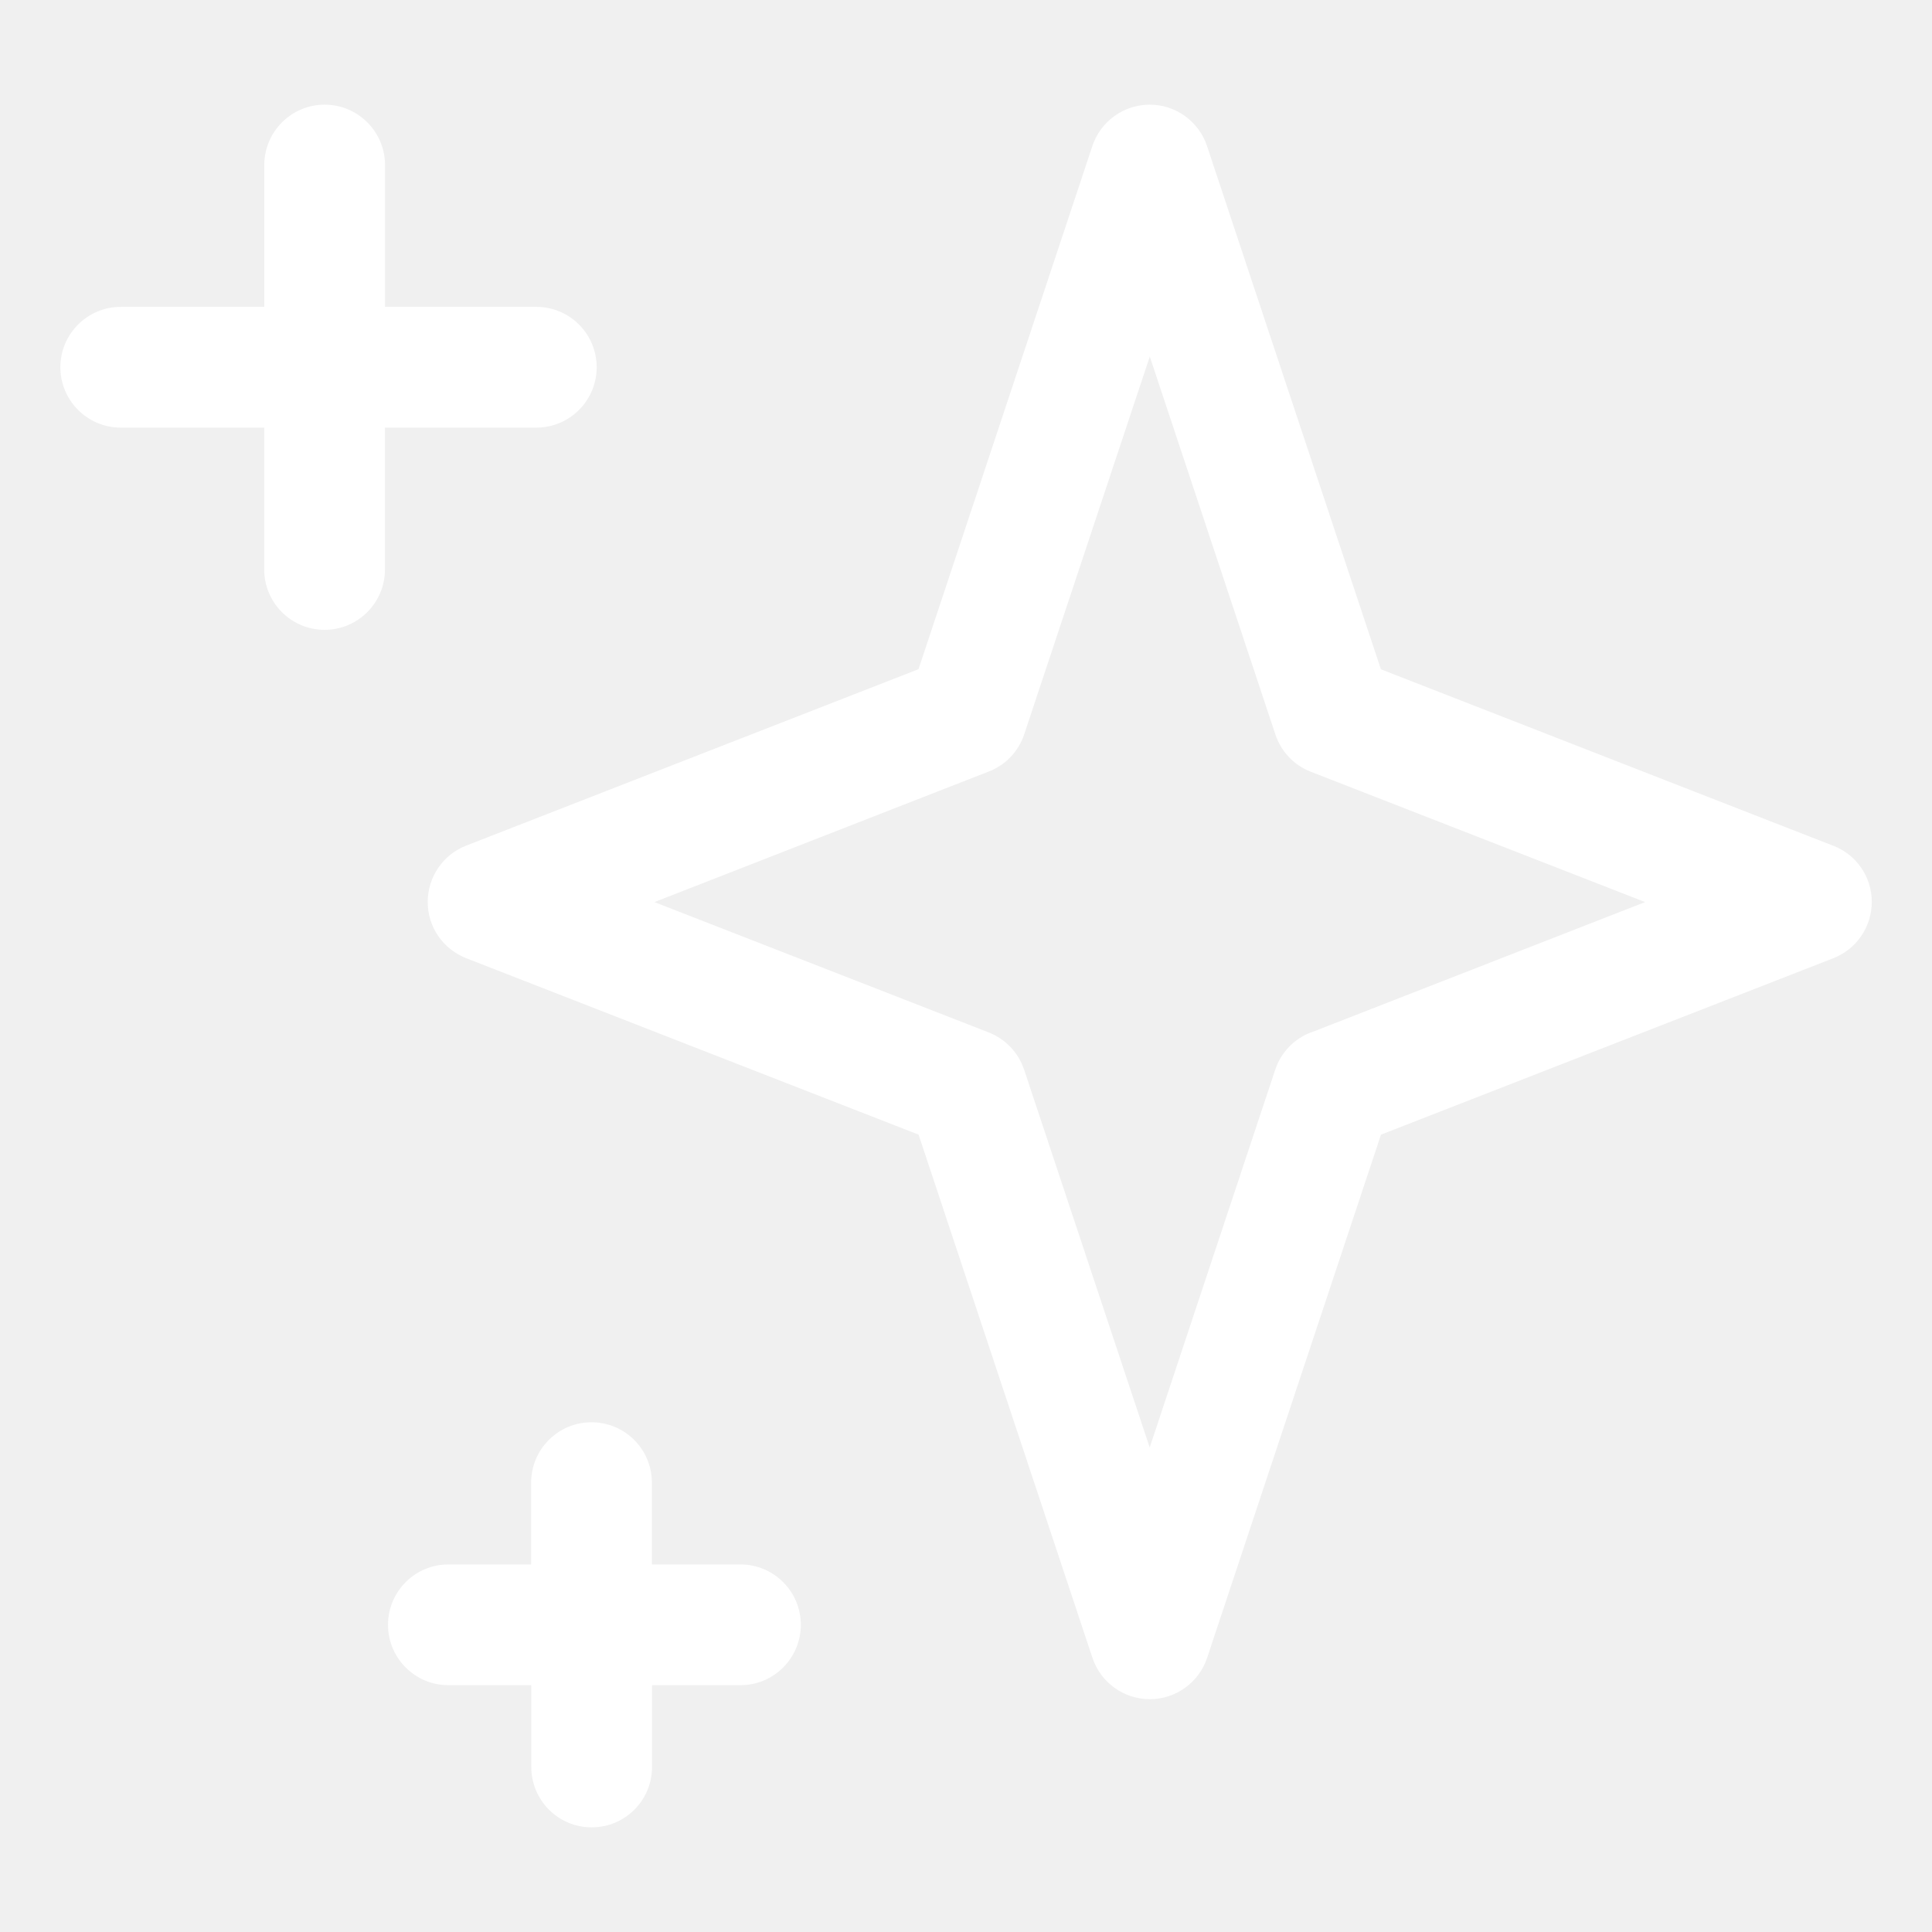
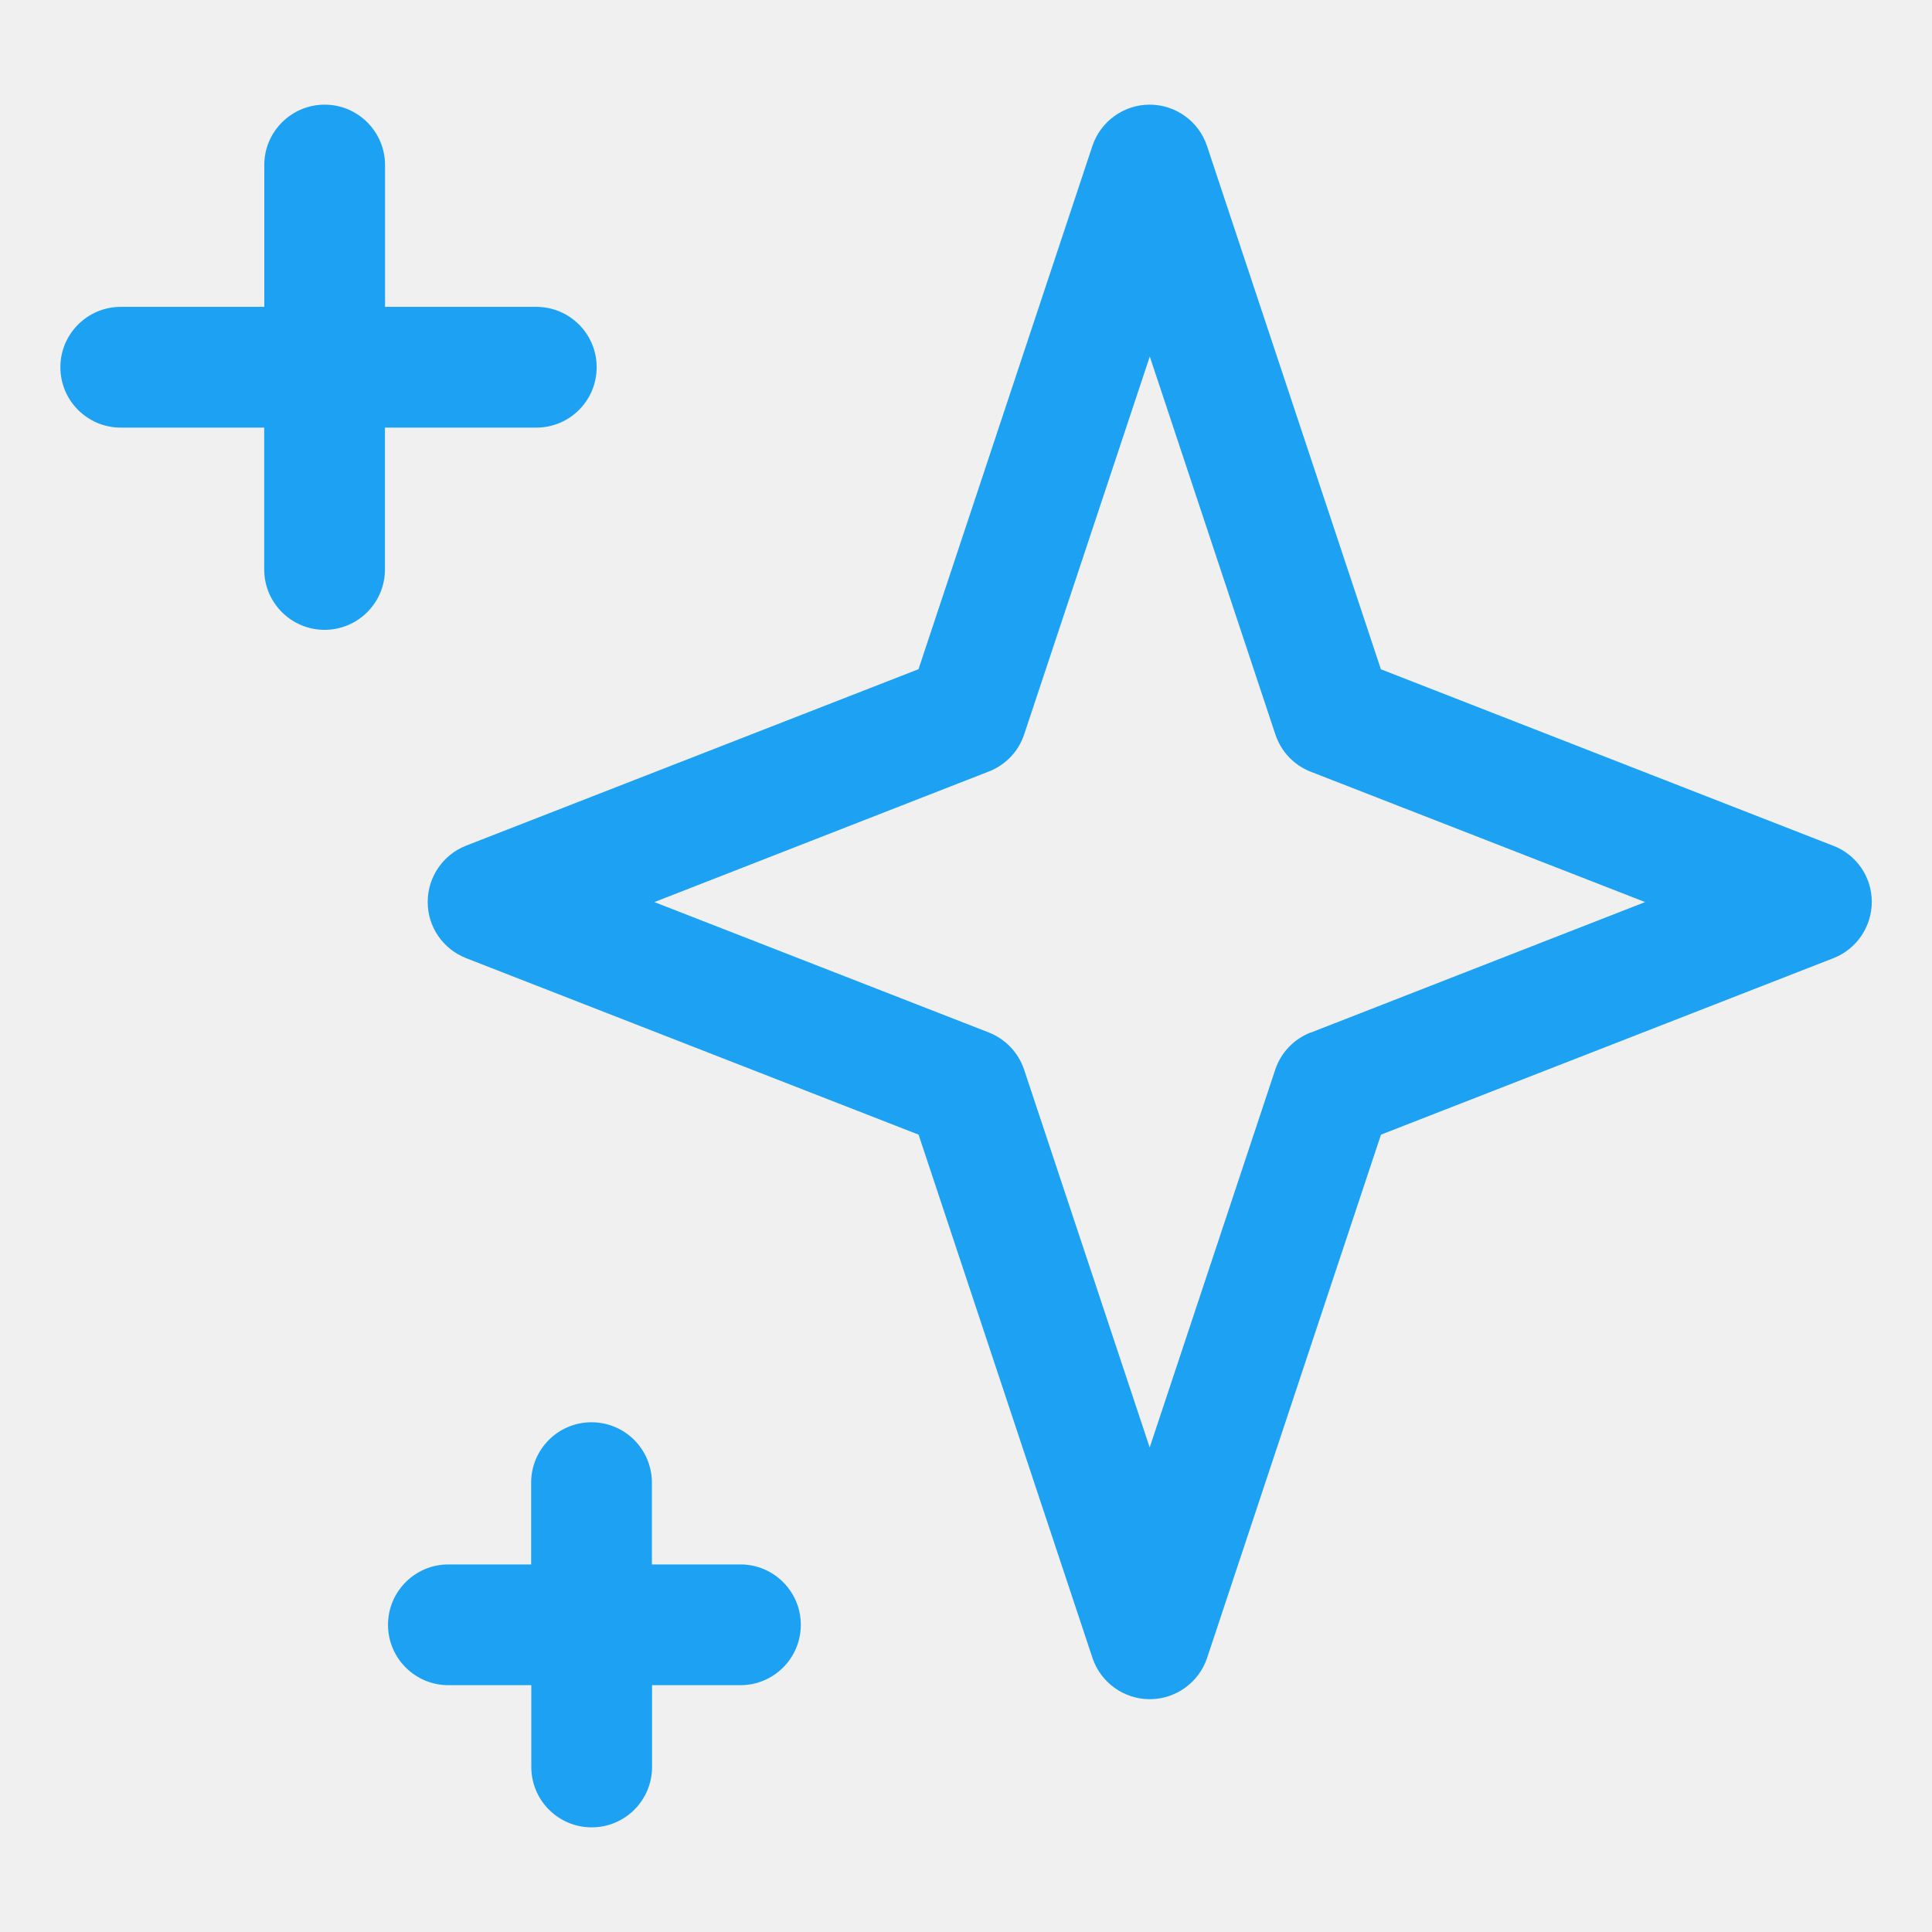
<svg xmlns="http://www.w3.org/2000/svg" viewBox="0 0 24 24">
-   <path fill="white" d="M22.772 10.506l-5.618-2.192-2.16-6.5c-.102-.307-.39-.514-.712-.514s-.61.207-.712.513l-2.16 6.5-5.62 2.192c-.287.112-.477.39-.477.7s.19.585.478.698l5.62 2.192 2.16 6.5c.102.306.39.513.712.513s.61-.207.712-.513l2.16-6.5 5.62-2.192c.287-.112.477-.39.477-.7s-.19-.585-.478-.697zm-6.49 2.32c-.208.08-.37.25-.44.46l-1.56 4.695-1.56-4.693c-.07-.21-.23-.38-.438-.462l-4.155-1.62 4.154-1.622c.208-.08.37-.25.44-.462l1.56-4.693 1.56 4.694c.07.212.23.382.438.463l4.155 1.62-4.155 1.622zM6.663 3.812h-1.88V2.05c0-.414-.337-.75-.75-.75s-.75.336-.75.75v1.762H1.5c-.414 0-.75.336-.75.75s.336.75.75.75h1.782v1.762c0 .414.336.75.75.75s.75-.336.75-.75V5.312h1.88c.415 0 .75-.336.75-.75s-.335-.75-.75-.75zm2.535 15.622h-1.1v-1.016c0-.414-.335-.75-.75-.75s-.75.336-.75.75v1.016H5.57c-.414 0-.75.336-.75.75s.336.75.75.75H6.6v1.016c0 .414.335.75.75.75s.75-.336.75-.75v-1.016h1.098c.414 0 .75-.336.75-.75s-.336-.75-.75-.75z" />
+   <path fill="#1da1f2" d="M22.772 10.506l-5.618-2.192-2.16-6.5c-.102-.307-.39-.514-.712-.514s-.61.207-.712.513l-2.16 6.5-5.62 2.192c-.287.112-.477.39-.477.7s.19.585.478.698l5.62 2.192 2.16 6.5c.102.306.39.513.712.513s.61-.207.712-.513l2.16-6.5 5.62-2.192c.287-.112.477-.39.477-.7s-.19-.585-.478-.697zm-6.49 2.32c-.208.08-.37.25-.44.46l-1.56 4.695-1.56-4.693c-.07-.21-.23-.38-.438-.462l-4.155-1.62 4.154-1.622c.208-.08.37-.25.44-.462l1.56-4.693 1.56 4.694c.07.212.23.382.438.463l4.155 1.62-4.155 1.622zM6.663 3.812h-1.88V2.05c0-.414-.337-.75-.75-.75s-.75.336-.75.75v1.762H1.5c-.414 0-.75.336-.75.75s.336.75.75.75h1.782v1.762c0 .414.336.75.75.75s.75-.336.75-.75V5.312h1.88c.415 0 .75-.336.75-.75s-.335-.75-.75-.75zm2.535 15.622h-1.1v-1.016c0-.414-.335-.75-.75-.75s-.75.336-.75.75v1.016H5.57c-.414 0-.75.336-.75.75s.336.75.75.75H6.6v1.016c0 .414.335.75.75.75s.75-.336.75-.75v-1.016h1.098c.414 0 .75-.336.75-.75s-.336-.75-.75-.75z" />
</svg>
